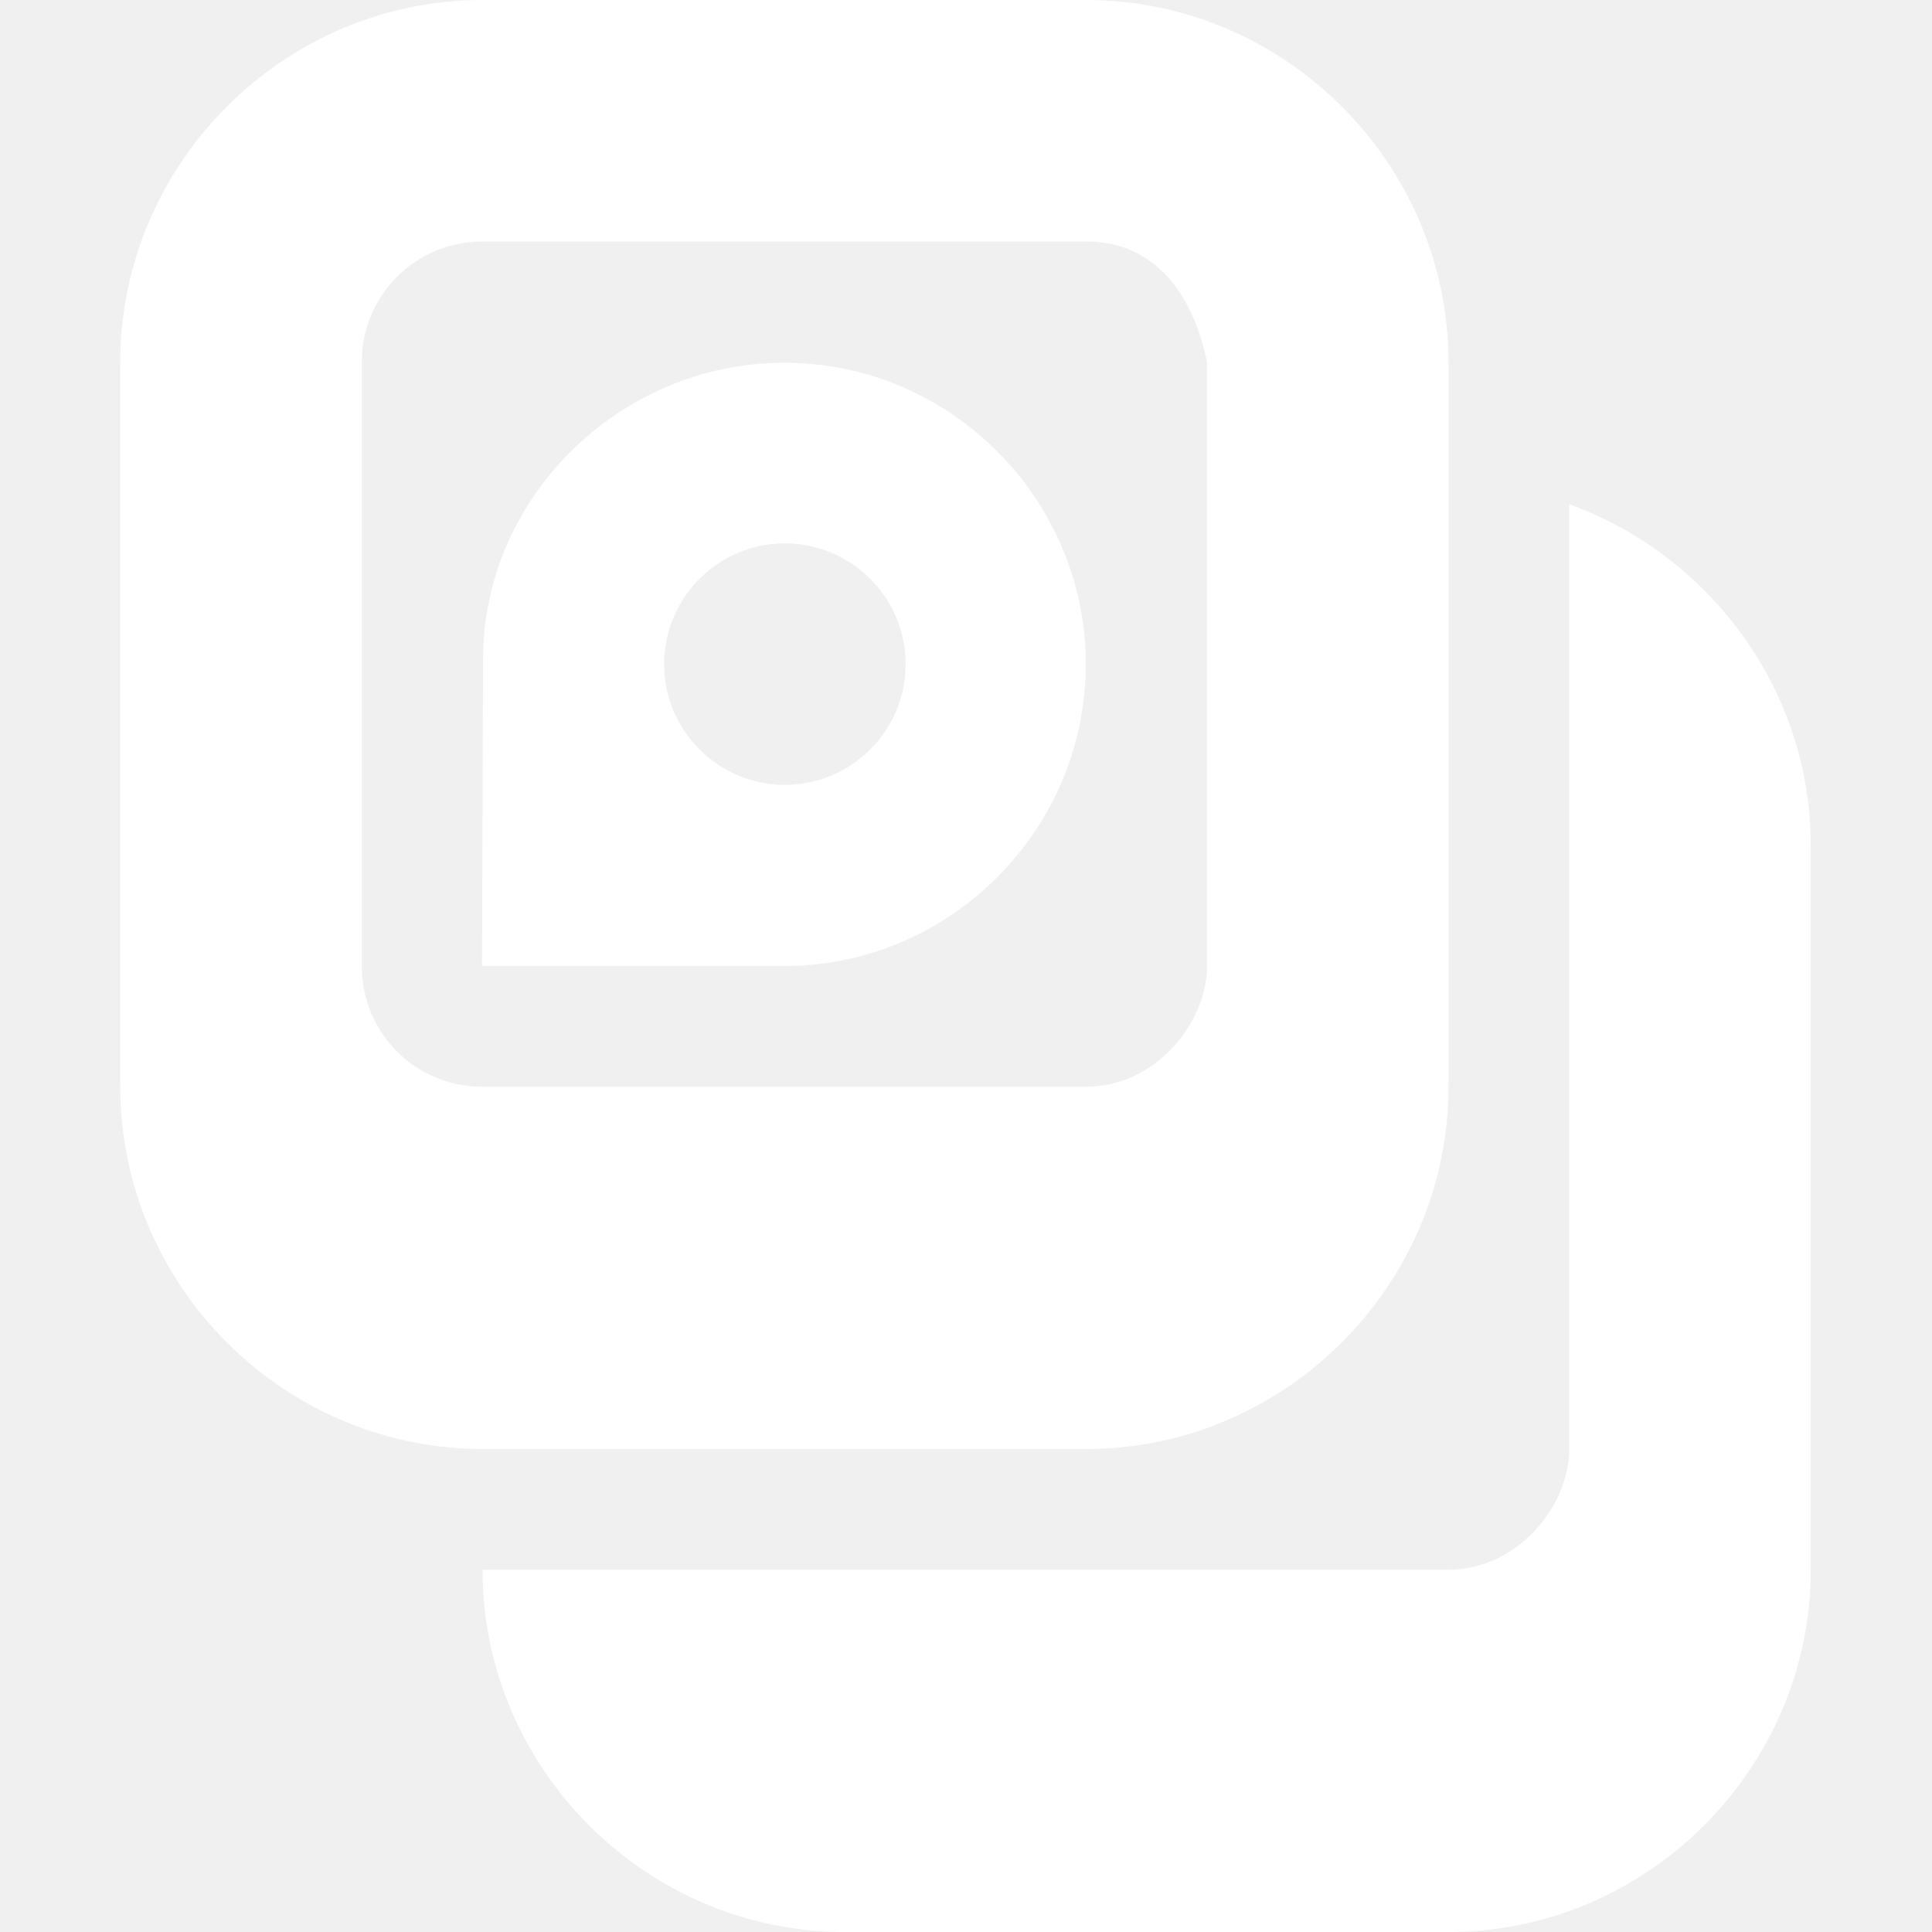
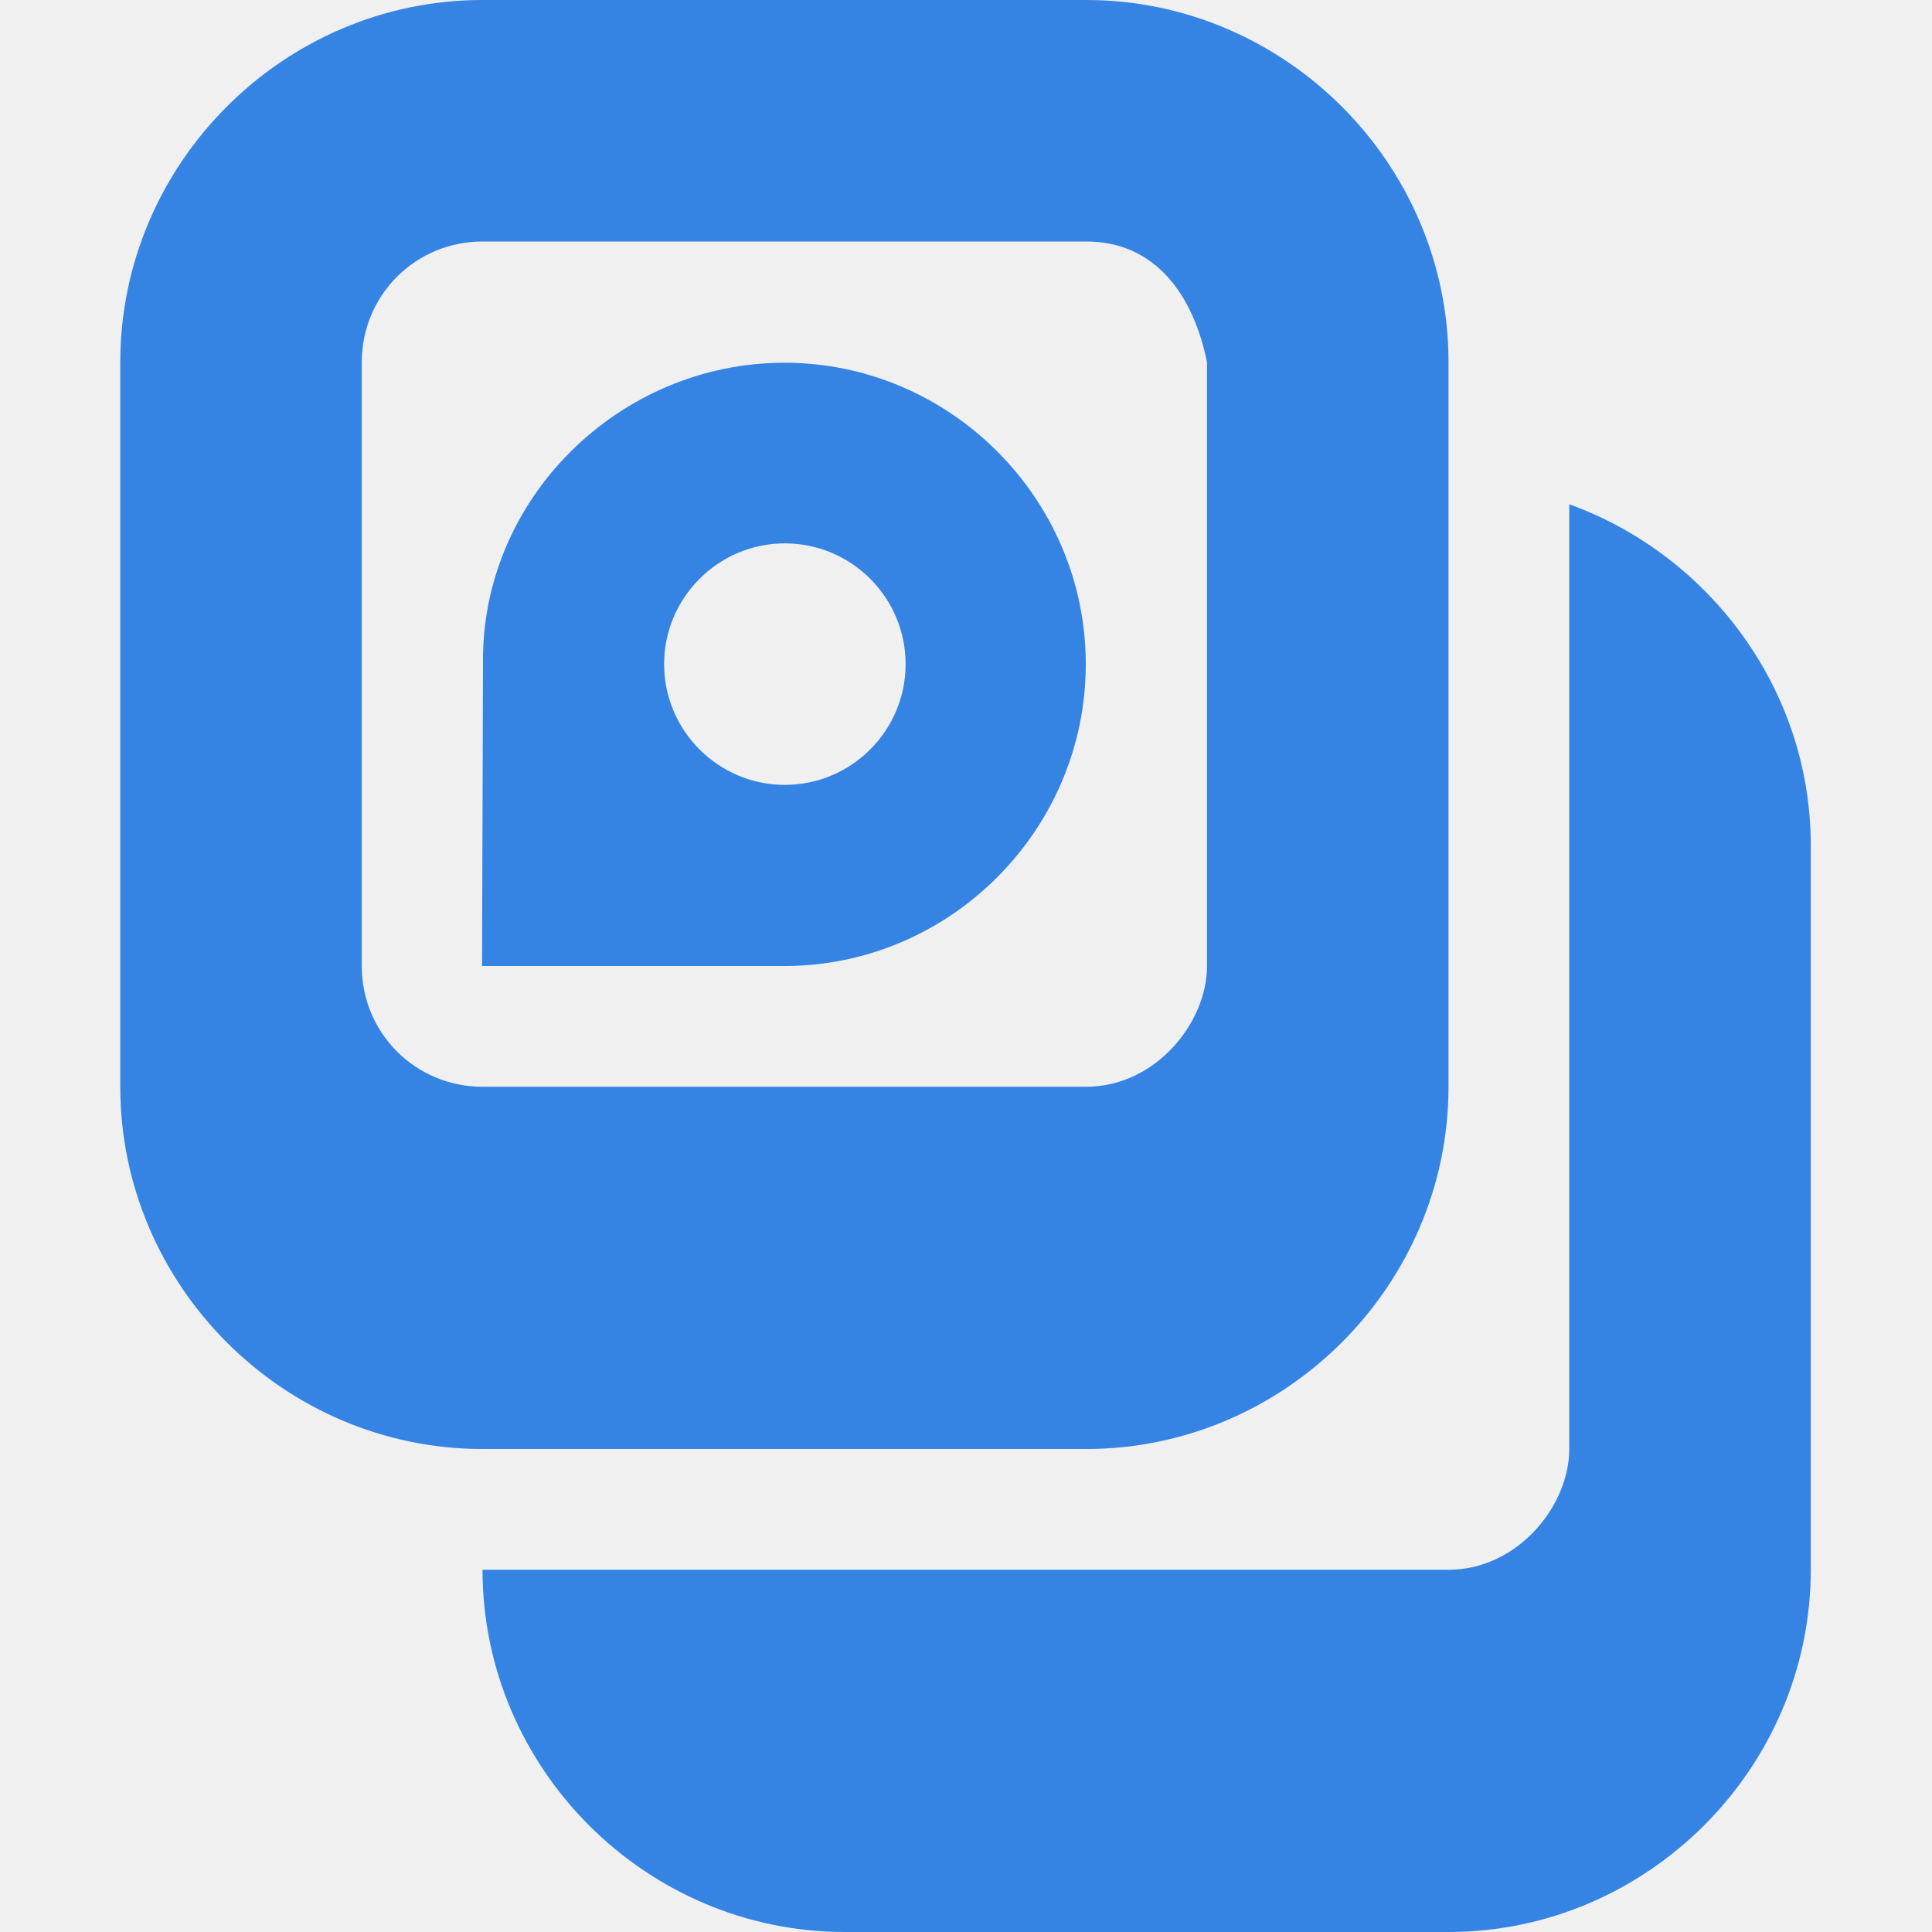
<svg xmlns="http://www.w3.org/2000/svg" height="16px" viewBox="0 0 16 16" width="16px">
-   <path d="m 3.996 0 c -1.648 0 -3 1.355 -3 3 v 6 c 0 1.645 1.352 3 3 3 h 5 c 1.645 0 3 -1.355 3 -3 v -6 c 0 -1.645 -1.355 -3 -3 -3 z m 0 2 h 5 c 0.57 0 0.887 0.441 1 1 v 5 c 0 0.473 -0.43 1 -1 1 h -5 c -0.555 0 -1 -0.445 -1 -1 v -5 c 0 -0.555 0.445 -1 1 -1 z m 2.5 1.004 c -1.371 0 -2.516 1.129 -2.496 2.496 l -0.008 2.5 h 2.504 c 1.371 0 2.496 -1.125 2.496 -2.5 c 0 -1.371 -1.125 -2.496 -2.496 -2.496 z m 6.5 1.172 v 7.824 c 0 0.473 -0.43 1 -1 1 h -8 c 0 1.645 1.352 3 3 3 h 5 c 1.645 0 3 -1.355 3 -3 v -6 c 0 -1.293 -0.844 -2.406 -2 -2.824 z m -6.496 0.324 c 0.551 0 1 0.449 1 1 s -0.449 1 -1 1 s -1 -0.449 -1 -1 s 0.449 -1 1 -1 z m 0 0" fill="#fff" />
+   <path d="m 3.996 0 c -1.648 0 -3 1.355 -3 3 v 6 c 0 1.645 1.352 3 3 3 h 5 c 1.645 0 3 -1.355 3 -3 v -6 c 0 -1.645 -1.355 -3 -3 -3 z m 0 2 h 5 c 0.57 0 0.887 0.441 1 1 v 5 c 0 0.473 -0.43 1 -1 1 h -5 c -0.555 0 -1 -0.445 -1 -1 v -5 c 0 -0.555 0.445 -1 1 -1 z m 2.5 1.004 c -1.371 0 -2.516 1.129 -2.496 2.496 l -0.008 2.5 h 2.504 c 1.371 0 2.496 -1.125 2.496 -2.5 c 0 -1.371 -1.125 -2.496 -2.496 -2.496 z m 6.5 1.172 v 7.824 c 0 0.473 -0.43 1 -1 1 h -8 c 0 1.645 1.352 3 3 3 h 5 c 1.645 0 3 -1.355 3 -3 v -6 c 0 -1.293 -0.844 -2.406 -2 -2.824 z m -6.496 0.324 c 0.551 0 1 0.449 1 1 s -0.449 1 -1 1 s -1 -0.449 -1 -1 s 0.449 -1 1 -1 z m 0 0" fill="#3584e4" />
</svg>
